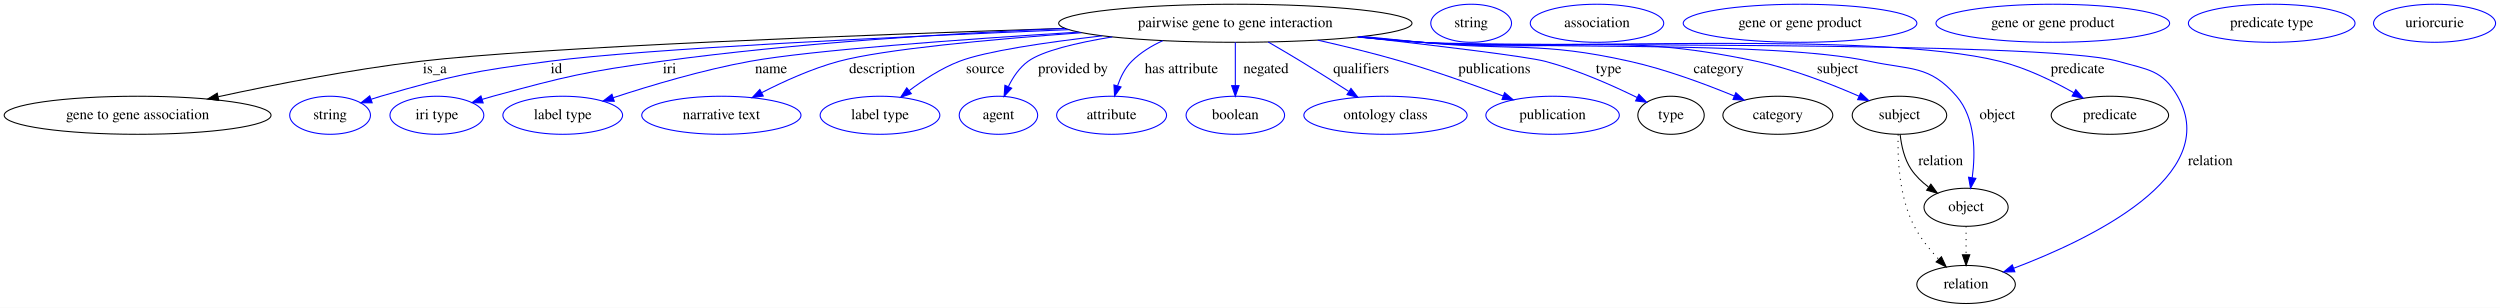
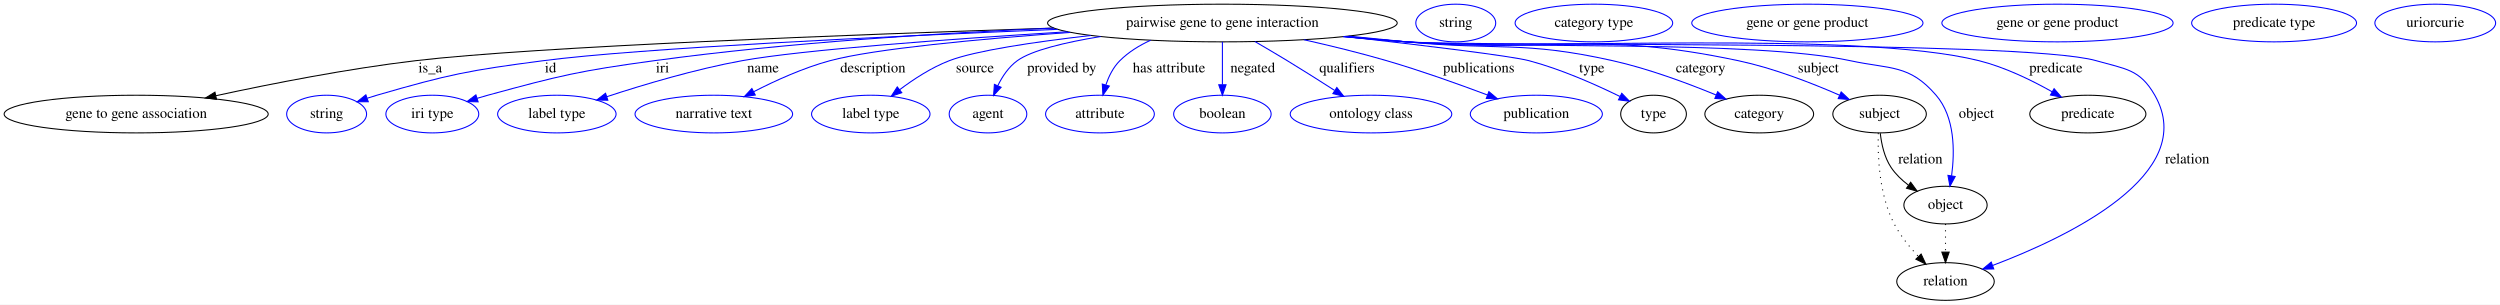
- <svg xmlns="http://www.w3.org/2000/svg" width="2364pt" height="291pt" viewBox="0.00 0.00 2363.93 291.00">
+ <svg xmlns="http://www.w3.org/2000/svg" width="2389pt" height="291pt" viewBox="0.00 0.00 2388.93 291.00">
  <g id="graph0" class="graph" transform="scale(1 1) rotate(0) translate(4 287)">
-     <polygon fill="#ffffff" stroke="transparent" points="-4,4 -4,-287 2359.934,-287 2359.934,4 -4,4" />
+     <polygon fill="#ffffff" stroke="transparent" points="-4,4 -4,-287 2384.934,-287 2384.934,4 -4,4" />
    <g id="node1" class="node">
      <ellipse fill="none" stroke="#000000" cx="1164.089" cy="-265" rx="167.07" ry="18" />
      <text text-anchor="middle" x="1164.089" y="-261.3" font-family="Times,serif" font-size="14.00" fill="#000000">pairwise gene to gene interaction</text>
    </g>
    <g id="node2" class="node">
      <ellipse fill="none" stroke="#000000" cx="126.089" cy="-178" rx="126.178" ry="18" />
      <text text-anchor="middle" x="126.089" y="-174.3" font-family="Times,serif" font-size="14.00" fill="#000000">gene to gene association</text>
    </g>
    <g id="edge1" class="edge">
      <path fill="none" stroke="#000000" d="M1002.749,-260.165C812.204,-253.98 506.783,-242.444 393.089,-229 328.257,-221.334 255.528,-207.061 202.367,-195.56" />
      <polygon fill="#000000" stroke="#000000" points="202.856,-192.084 192.34,-193.373 201.364,-198.924 202.856,-192.084" />
      <text text-anchor="middle" x="407.089" y="-217.8" font-family="Times,serif" font-size="14.00" fill="#000000">is_a</text>
    </g>
    <g id="node3" class="node">
      <ellipse fill="none" stroke="#0000ff" cx="308.089" cy="-178" rx="38.194" ry="18" />
      <text text-anchor="middle" x="308.089" y="-174.3" font-family="Times,serif" font-size="14.00" fill="#000000">string</text>
    </g>
    <g id="edge2" class="edge">
      <path fill="none" stroke="#0000ff" d="M1006.583,-258.966C845.555,-252.311 606.492,-240.952 515.089,-229 443.525,-219.642 425.417,-216.064 356.089,-196 353.107,-195.137 350.047,-194.175 346.986,-193.157" />
      <polygon fill="#0000ff" stroke="#0000ff" points="347.889,-189.766 337.294,-189.769 345.578,-196.373 347.889,-189.766" />
      <text text-anchor="middle" x="522.089" y="-217.8" font-family="Times,serif" font-size="14.00" fill="#000000">id</text>
    </g>
    <g id="node4" class="node">
      <ellipse fill="none" stroke="#0000ff" cx="409.089" cy="-178" rx="44.393" ry="18" />
      <text text-anchor="middle" x="409.089" y="-174.3" font-family="Times,serif" font-size="14.00" fill="#000000">iri type</text>
    </g>
    <g id="edge3" class="edge">
      <path fill="none" stroke="#0000ff" d="M1003.124,-260.172C894.763,-255.49 748.87,-246.411 621.089,-229 549.577,-219.256 531.723,-214.974 462.089,-196 458.753,-195.091 455.321,-194.087 451.883,-193.032" />
      <polygon fill="#0000ff" stroke="#0000ff" points="452.849,-189.666 442.258,-189.96 450.72,-196.335 452.849,-189.666" />
      <text text-anchor="middle" x="629.089" y="-217.8" font-family="Times,serif" font-size="14.00" fill="#000000">iri</text>
    </g>
    <g id="node5" class="node">
      <ellipse fill="none" stroke="#0000ff" cx="528.089" cy="-178" rx="56.59" ry="18" />
      <text text-anchor="middle" x="528.089" y="-174.3" font-family="Times,serif" font-size="14.00" fill="#000000">label type</text>
    </g>
    <g id="edge4" class="edge">
      <path fill="none" stroke="#0000ff" d="M1015.902,-256.627C904.932,-249.745 762.749,-239.457 705.089,-229 660.508,-220.915 611.059,-206.158 575.785,-194.591" />
      <polygon fill="#0000ff" stroke="#0000ff" points="576.821,-191.247 566.227,-191.421 574.617,-197.891 576.821,-191.247" />
      <text text-anchor="middle" x="725.089" y="-217.8" font-family="Times,serif" font-size="14.00" fill="#000000">name</text>
    </g>
    <g id="node6" class="node">
      <ellipse fill="none" stroke="#0000ff" cx="678.089" cy="-178" rx="75.287" ry="18" />
      <text text-anchor="middle" x="678.089" y="-174.3" font-family="Times,serif" font-size="14.00" fill="#000000">narrative text</text>
    </g>
    <g id="edge5" class="edge">
      <path fill="none" stroke="#0000ff" d="M1018.591,-256.033C932.162,-249.73 831.4,-240.401 789.089,-229 763.759,-222.175 736.993,-210.039 716.091,-199.317" />
      <polygon fill="#0000ff" stroke="#0000ff" points="717.704,-196.211 707.221,-194.672 714.456,-202.412 717.704,-196.211" />
      <text text-anchor="middle" x="830.089" y="-217.8" font-family="Times,serif" font-size="14.00" fill="#000000">description</text>
    </g>
    <g id="node7" class="node">
      <ellipse fill="none" stroke="#0000ff" cx="828.089" cy="-178" rx="56.59" ry="18" />
      <text text-anchor="middle" x="828.089" y="-174.3" font-family="Times,serif" font-size="14.00" fill="#000000">label type</text>
    </g>
    <g id="edge6" class="edge">
      <path fill="none" stroke="#0000ff" d="M1038.203,-253.1C984.244,-246.878 927.958,-238.564 903.089,-229 886.05,-222.447 869.061,-211.37 855.573,-201.21" />
      <polygon fill="#0000ff" stroke="#0000ff" points="857.699,-198.429 847.657,-195.051 853.4,-203.954 857.699,-198.429" />
      <text text-anchor="middle" x="927.589" y="-217.8" font-family="Times,serif" font-size="14.00" fill="#000000">source</text>
    </g>
    <g id="node8" class="node">
      <ellipse fill="none" stroke="#0000ff" cx="940.089" cy="-178" rx="37.093" ry="18" />
      <text text-anchor="middle" x="940.089" y="-174.3" font-family="Times,serif" font-size="14.00" fill="#000000">agent</text>
    </g>
    <g id="edge7" class="edge">
      <path fill="none" stroke="#0000ff" d="M1047.713,-252.083C1013.617,-246.483 981.8,-238.896 968.089,-229 959.909,-223.096 953.85,-214.036 949.501,-205.182" />
      <polygon fill="#0000ff" stroke="#0000ff" points="952.627,-203.593 945.436,-195.813 946.206,-206.38 952.627,-203.593" />
      <text text-anchor="middle" x="1010.589" y="-217.8" font-family="Times,serif" font-size="14.00" fill="#000000">provided by</text>
    </g>
    <g id="node9" class="node">
      <ellipse fill="none" stroke="#0000ff" cx="1047.089" cy="-178" rx="51.991" ry="18" />
      <text text-anchor="middle" x="1047.089" y="-174.3" font-family="Times,serif" font-size="14.00" fill="#000000">attribute</text>
    </g>
    <g id="edge8" class="edge">
      <path fill="none" stroke="#0000ff" d="M1095.526,-248.55C1084.706,-243.625 1074.374,-237.248 1066.089,-229 1059.805,-222.744 1055.574,-214.222 1052.737,-205.935" />
      <polygon fill="#0000ff" stroke="#0000ff" points="1056.041,-204.761 1049.922,-196.112 1049.312,-206.689 1056.041,-204.761" />
      <text text-anchor="middle" x="1113.089" y="-217.8" font-family="Times,serif" font-size="14.00" fill="#000000">has attribute</text>
    </g>
    <g id="node10" class="node">
      <ellipse fill="none" stroke="#0000ff" cx="1164.089" cy="-178" rx="46.593" ry="18" />
      <text text-anchor="middle" x="1164.089" y="-174.3" font-family="Times,serif" font-size="14.00" fill="#000000">boolean</text>
    </g>
    <g id="edge9" class="edge">
      <path fill="none" stroke="#0000ff" d="M1164.089,-246.974C1164.089,-235.192 1164.089,-219.561 1164.089,-206.158" />
      <polygon fill="#0000ff" stroke="#0000ff" points="1167.589,-206.003 1164.089,-196.003 1160.589,-206.003 1167.589,-206.003" />
      <text text-anchor="middle" x="1193.089" y="-217.8" font-family="Times,serif" font-size="14.00" fill="#000000">negated</text>
    </g>
    <g id="node11" class="node">
      <ellipse fill="none" stroke="#0000ff" cx="1306.089" cy="-178" rx="77.187" ry="18" />
      <text text-anchor="middle" x="1306.089" y="-174.3" font-family="Times,serif" font-size="14.00" fill="#000000">ontology class</text>
    </g>
    <g id="edge10" class="edge">
      <path fill="none" stroke="#0000ff" d="M1195.143,-247.305C1205.081,-241.553 1216.095,-235.083 1226.089,-229 1240.977,-219.937 1257.226,-209.653 1271.168,-200.705" />
      <polygon fill="#0000ff" stroke="#0000ff" points="1273.445,-203.401 1279.958,-195.044 1269.655,-197.516 1273.445,-203.401" />
      <text text-anchor="middle" x="1283.089" y="-217.8" font-family="Times,serif" font-size="14.00" fill="#000000">qualifiers</text>
    </g>
    <g id="node12" class="node">
      <ellipse fill="none" stroke="#0000ff" cx="1464.089" cy="-178" rx="63.089" ry="18" />
      <text text-anchor="middle" x="1464.089" y="-174.3" font-family="Times,serif" font-size="14.00" fill="#000000">publication</text>
    </g>
    <g id="edge11" class="edge">
      <path fill="none" stroke="#0000ff" d="M1242.014,-249.026C1267.391,-243.32 1295.587,-236.444 1321.089,-229 1353.681,-219.487 1389.68,-206.635 1417.405,-196.213" />
      <polygon fill="#0000ff" stroke="#0000ff" points="1418.735,-199.452 1426.847,-192.637 1416.256,-192.905 1418.735,-199.452" />
      <text text-anchor="middle" x="1409.089" y="-217.8" font-family="Times,serif" font-size="14.00" fill="#000000">publications</text>
    </g>
    <g id="node13" class="node">
      <ellipse fill="none" stroke="#000000" cx="1576.089" cy="-178" rx="31.396" ry="18" />
      <text text-anchor="middle" x="1576.089" y="-174.3" font-family="Times,serif" font-size="14.00" fill="#000000">type</text>
    </g>
    <g id="edge12" class="edge">
      <path fill="none" stroke="#0000ff" d="M1281.362,-252.127C1355.277,-243.745 1439.904,-233.553 1457.089,-229 1487.643,-220.905 1520.538,-206.315 1543.982,-194.807" />
      <polygon fill="#0000ff" stroke="#0000ff" points="1545.72,-197.851 1553.103,-190.251 1542.592,-191.589 1545.72,-197.851" />
      <text text-anchor="middle" x="1517.089" y="-217.8" font-family="Times,serif" font-size="14.00" fill="#000000">type</text>
    </g>
    <g id="node15" class="node">
      <ellipse fill="none" stroke="#000000" cx="1677.089" cy="-178" rx="51.991" ry="18" />
      <text text-anchor="middle" x="1677.089" y="-174.3" font-family="Times,serif" font-size="14.00" fill="#000000">category</text>
    </g>
    <g id="edge13" class="edge">
      <path fill="none" stroke="#0000ff" d="M1284.783,-252.482C1303.303,-250.612 1322.204,-248.732 1340.089,-247 1427.6,-238.527 1451.292,-248.207 1537.089,-229 1571.299,-221.342 1608.523,-207.499 1635.983,-196.166" />
      <polygon fill="#0000ff" stroke="#0000ff" points="1637.396,-199.369 1645.267,-192.277 1634.691,-192.913 1637.396,-199.369" />
      <text text-anchor="middle" x="1621.089" y="-217.8" font-family="Times,serif" font-size="14.00" fill="#000000">category</text>
    </g>
    <g id="node17" class="node">
      <ellipse fill="none" stroke="#000000" cx="1792.089" cy="-178" rx="44.693" ry="18" />
      <text text-anchor="middle" x="1792.089" y="-174.3" font-family="Times,serif" font-size="14.00" fill="#000000">subject</text>
    </g>
    <g id="edge14" class="edge">
      <path fill="none" stroke="#0000ff" d="M1281.888,-252.209C1301.318,-250.313 1321.258,-248.497 1340.089,-247 1480.761,-235.818 1519.043,-258.274 1657.089,-229 1690.814,-221.848 1727.287,-207.65 1753.811,-196.047" />
      <polygon fill="#0000ff" stroke="#0000ff" points="1755.397,-199.172 1763.109,-191.907 1752.55,-192.777 1755.397,-199.172" />
      <text text-anchor="middle" x="1733.589" y="-217.8" font-family="Times,serif" font-size="14.00" fill="#000000">subject</text>
    </g>
    <g id="node19" class="node">
      <ellipse fill="none" stroke="#000000" cx="1855.089" cy="-91" rx="39.794" ry="18" />
      <text text-anchor="middle" x="1855.089" y="-87.3" font-family="Times,serif" font-size="14.00" fill="#000000">object</text>
    </g>
    <g id="edge15" class="edge">
      <path fill="none" stroke="#0000ff" d="M1280.923,-252.067C1300.654,-250.166 1320.942,-248.384 1340.089,-247 1434.15,-240.2 1671.903,-248.891 1764.089,-229 1802.49,-220.714 1820.416,-225.735 1846.089,-196 1864.13,-175.104 1864.031,-142.363 1860.907,-118.999" />
      <polygon fill="#0000ff" stroke="#0000ff" points="1864.344,-118.325 1859.314,-109.001 1857.431,-119.427 1864.344,-118.325" />
      <text text-anchor="middle" x="1884.589" y="-174.3" font-family="Times,serif" font-size="14.00" fill="#000000">object</text>
    </g>
    <g id="node21" class="node">
      <ellipse fill="none" stroke="#000000" cx="1991.089" cy="-178" rx="55.491" ry="18" />
      <text text-anchor="middle" x="1991.089" y="-174.3" font-family="Times,serif" font-size="14.00" fill="#000000">predicate</text>
    </g>
    <g id="edge16" class="edge">
      <path fill="none" stroke="#0000ff" d="M1279.965,-252.001C1299.995,-250.083 1320.629,-248.314 1340.089,-247 1461.434,-238.808 1769.082,-258.43 1887.089,-229 1911.682,-222.867 1937.268,-210.41 1956.908,-199.344" />
      <polygon fill="#0000ff" stroke="#0000ff" points="1958.861,-202.258 1965.764,-194.221 1955.356,-196.198 1958.861,-202.258" />
      <text text-anchor="middle" x="1960.589" y="-217.8" font-family="Times,serif" font-size="14.00" fill="#000000">predicate</text>
    </g>
    <g id="node23" class="node">
      <ellipse fill="none" stroke="#000000" cx="1855.089" cy="-18" rx="46.593" ry="18" />
      <text text-anchor="middle" x="1855.089" y="-14.3" font-family="Times,serif" font-size="14.00" fill="#000000">relation</text>
    </g>
    <g id="edge17" class="edge">
      <path fill="none" stroke="#0000ff" d="M1279.486,-251.954C1299.664,-250.029 1320.472,-248.269 1340.089,-247 1413.186,-242.27 1928.69,-249.236 1999.089,-229 2026.853,-221.019 2040.756,-221.083 2055.089,-196 2098.204,-120.548 1971.678,-60.367 1900.293,-33.394" />
      <polygon fill="#0000ff" stroke="#0000ff" points="1901.203,-29.998 1890.61,-29.81 1898.774,-36.563 1901.203,-29.998" />
      <text text-anchor="middle" x="2086.089" y="-130.8" font-family="Times,serif" font-size="14.00" fill="#000000">relation</text>
    </g>
    <g id="node14" class="node">
      <ellipse fill="none" stroke="#0000ff" cx="1387.089" cy="-265" rx="38.194" ry="18" />
      <text text-anchor="middle" x="1387.089" y="-261.3" font-family="Times,serif" font-size="14.00" fill="#000000">string</text>
    </g>
    <g id="node16" class="node">
-       <ellipse fill="none" stroke="#0000ff" cx="1506.089" cy="-265" rx="63.089" ry="18" />
-       <text text-anchor="middle" x="1506.089" y="-261.3" font-family="Times,serif" font-size="14.00" fill="#000000">association</text>
+       <ellipse fill="none" stroke="#0000ff" cx="1519.089" cy="-265" rx="75.287" ry="18" />
+       <text text-anchor="middle" x="1519.089" y="-261.3" font-family="Times,serif" font-size="14.00" fill="#000000">category type</text>
    </g>
    <g id="edge18" class="edge">
      <path fill="none" stroke="#000000" d="M1792.759,-159.731C1793.9,-149.391 1796.65,-136.641 1803.089,-127 1807.365,-120.597 1813.201,-115.001 1819.42,-110.249" />
      <polygon fill="#000000" stroke="#000000" points="1821.793,-112.864 1828.029,-104.298 1817.813,-107.106 1821.793,-112.864" />
      <text text-anchor="middle" x="1831.089" y="-130.8" font-family="Times,serif" font-size="14.00" fill="#000000">relation</text>
    </g>
    <g id="edge19" class="edge">
      <path fill="none" stroke="#000000" stroke-dasharray="1,5" d="M1790.861,-159.791C1790.178,-137.915 1791.596,-100.702 1806.089,-73 1811.958,-61.782 1820.615,-51.015 1829.027,-42.028" />
      <polygon fill="#000000" stroke="#000000" points="1831.784,-44.215 1836.28,-34.622 1826.783,-39.318 1831.784,-44.215" />
    </g>
    <g id="node18" class="node">
-       <ellipse fill="none" stroke="#0000ff" cx="1698.089" cy="-265" rx="110.48" ry="18" />
-       <text text-anchor="middle" x="1698.089" y="-261.3" font-family="Times,serif" font-size="14.00" fill="#000000">gene or gene product</text>
+       <ellipse fill="none" stroke="#0000ff" cx="1723.089" cy="-265" rx="110.48" ry="18" />
+       <text text-anchor="middle" x="1723.089" y="-261.3" font-family="Times,serif" font-size="14.00" fill="#000000">gene or gene product</text>
    </g>
    <g id="edge20" class="edge">
      <path fill="none" stroke="#000000" stroke-dasharray="1,5" d="M1855.089,-72.955C1855.089,-64.883 1855.089,-55.176 1855.089,-46.182" />
      <polygon fill="#000000" stroke="#000000" points="1858.589,-46.09 1855.089,-36.09 1851.589,-46.09 1858.589,-46.09" />
    </g>
    <g id="node20" class="node">
-       <ellipse fill="none" stroke="#0000ff" cx="1937.089" cy="-265" rx="110.48" ry="18" />
-       <text text-anchor="middle" x="1937.089" y="-261.3" font-family="Times,serif" font-size="14.00" fill="#000000">gene or gene product</text>
+       <ellipse fill="none" stroke="#0000ff" cx="1962.089" cy="-265" rx="110.48" ry="18" />
+       <text text-anchor="middle" x="1962.089" y="-261.3" font-family="Times,serif" font-size="14.00" fill="#000000">gene or gene product</text>
    </g>
    <g id="node22" class="node">
-       <ellipse fill="none" stroke="#0000ff" cx="2144.089" cy="-265" rx="78.786" ry="18" />
-       <text text-anchor="middle" x="2144.089" y="-261.3" font-family="Times,serif" font-size="14.00" fill="#000000">predicate type</text>
+       <ellipse fill="none" stroke="#0000ff" cx="2169.089" cy="-265" rx="78.786" ry="18" />
+       <text text-anchor="middle" x="2169.089" y="-261.3" font-family="Times,serif" font-size="14.00" fill="#000000">predicate type</text>
    </g>
    <g id="node24" class="node">
-       <ellipse fill="none" stroke="#0000ff" cx="2298.089" cy="-265" rx="57.69" ry="18" />
-       <text text-anchor="middle" x="2298.089" y="-261.3" font-family="Times,serif" font-size="14.00" fill="#000000">uriorcurie</text>
+       <ellipse fill="none" stroke="#0000ff" cx="2323.089" cy="-265" rx="57.69" ry="18" />
+       <text text-anchor="middle" x="2323.089" y="-261.3" font-family="Times,serif" font-size="14.00" fill="#000000">uriorcurie</text>
    </g>
  </g>
</svg>
